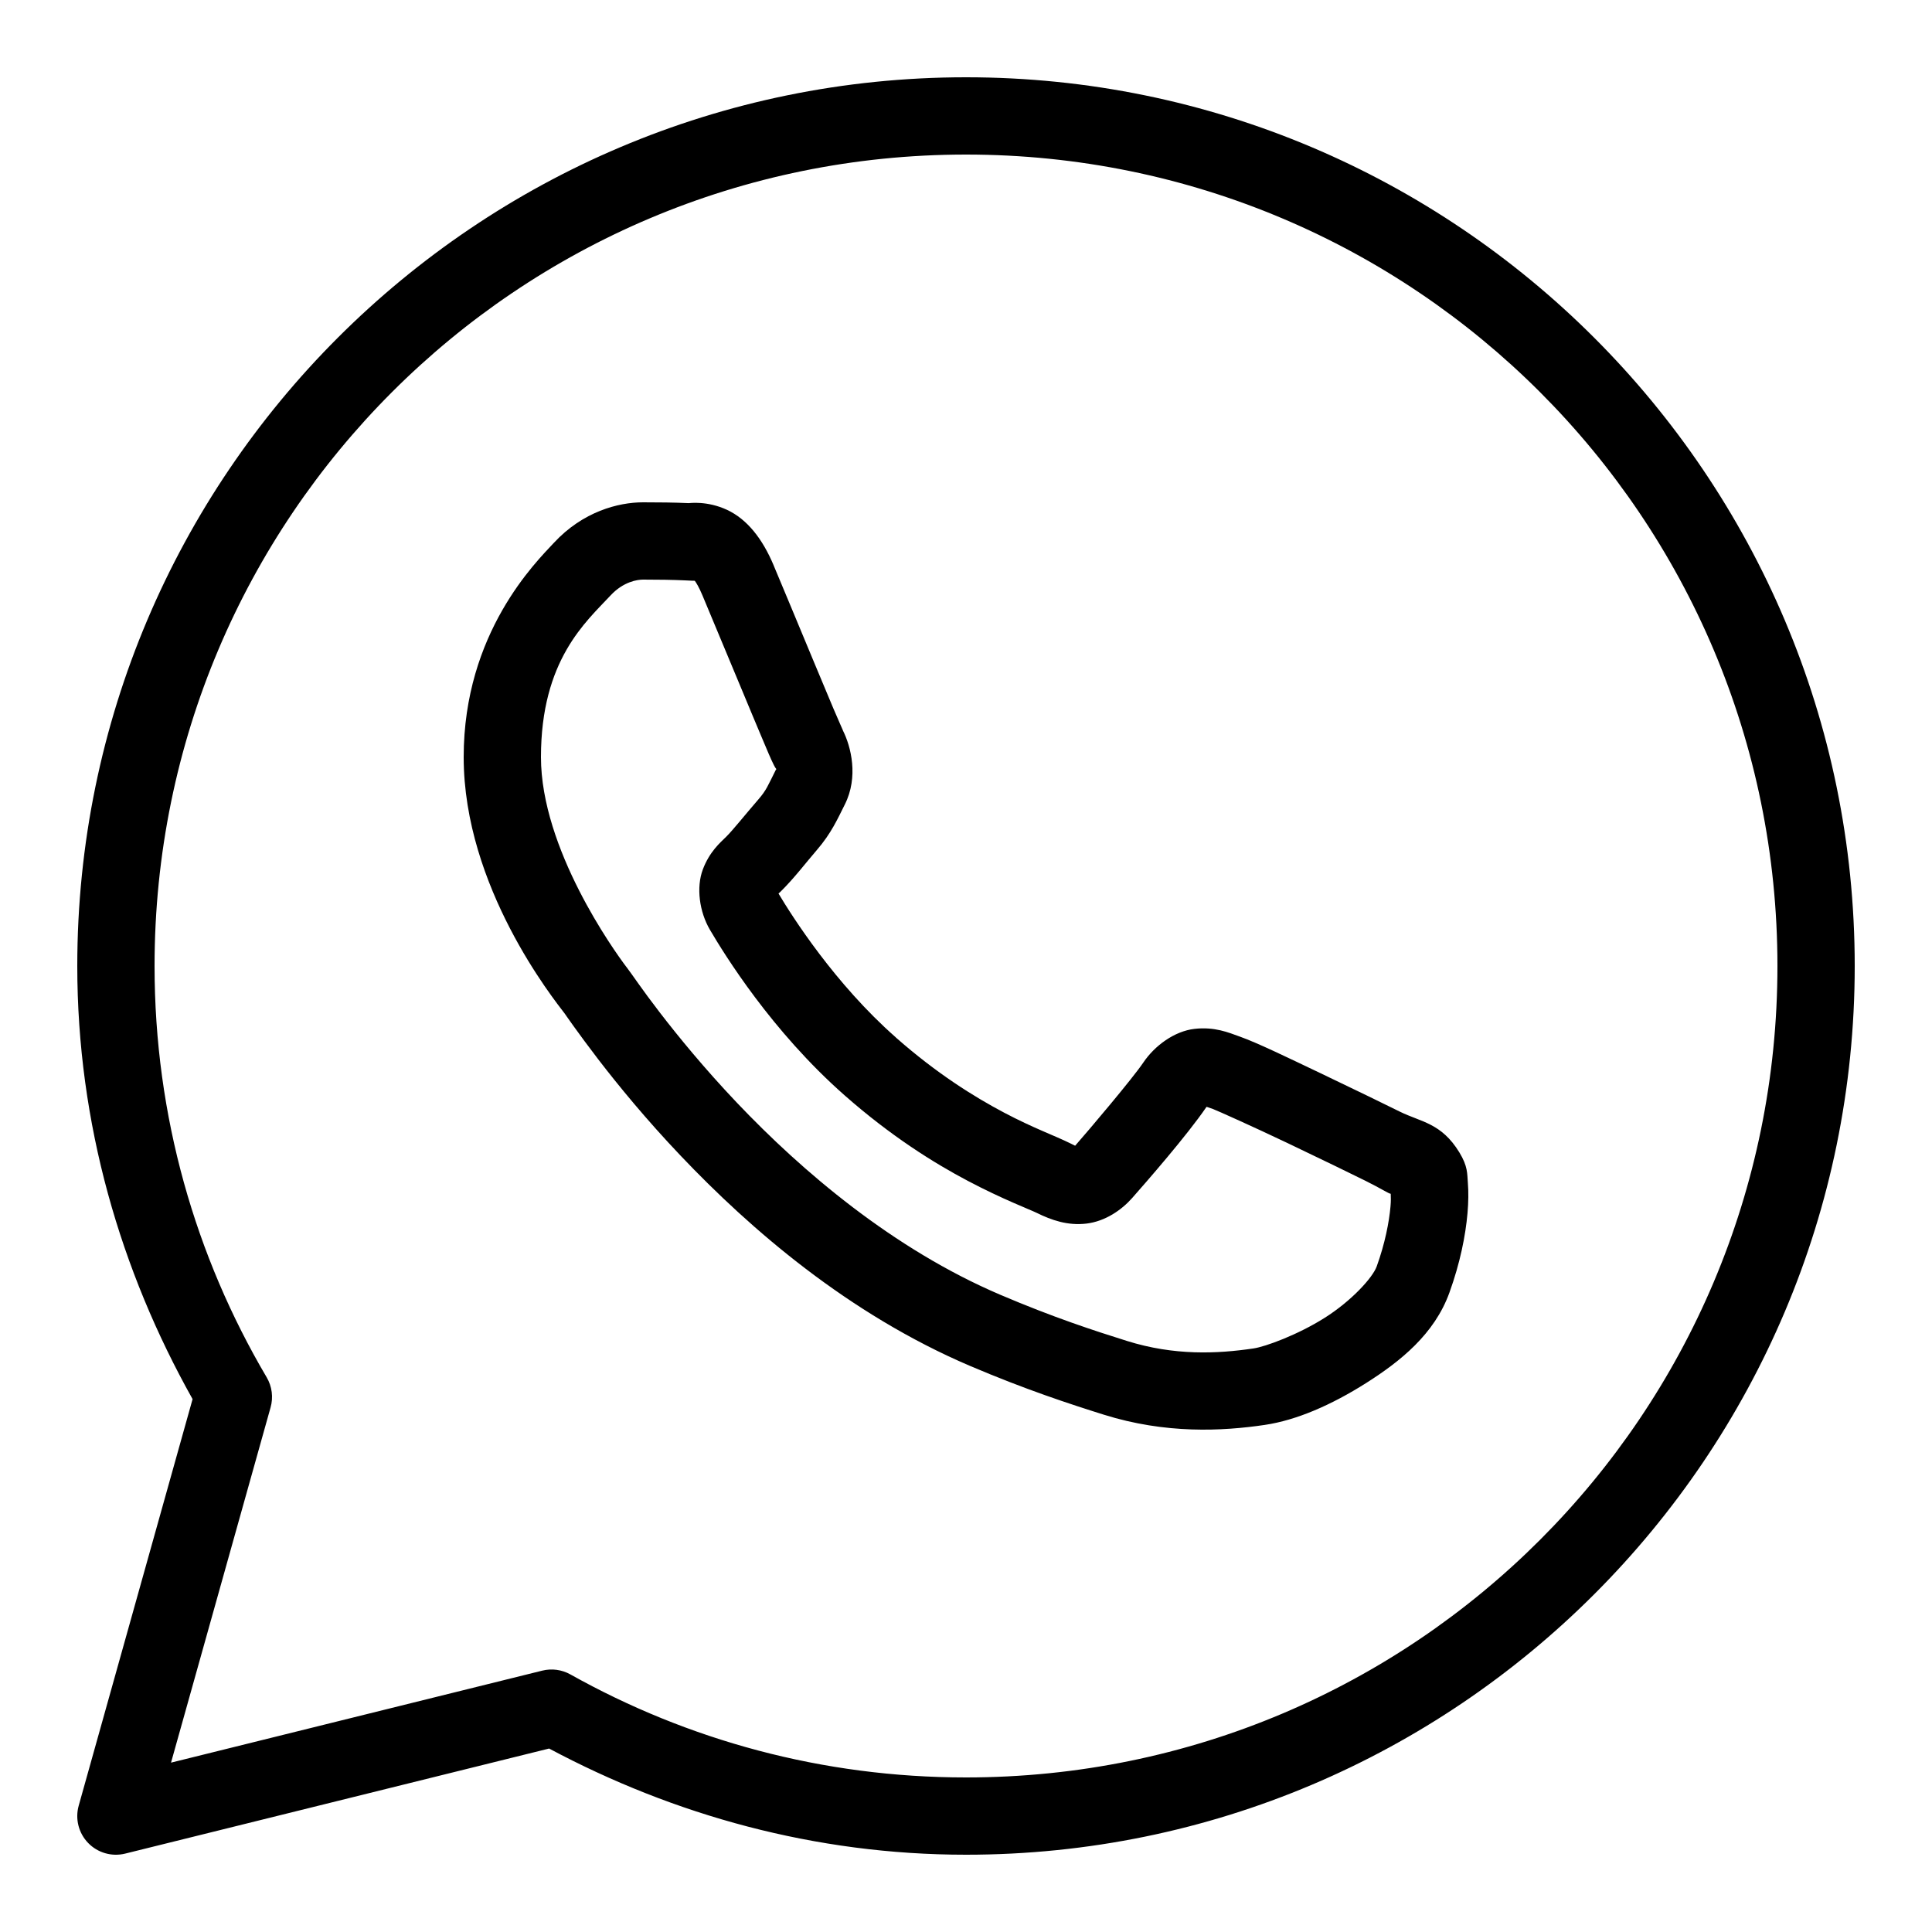
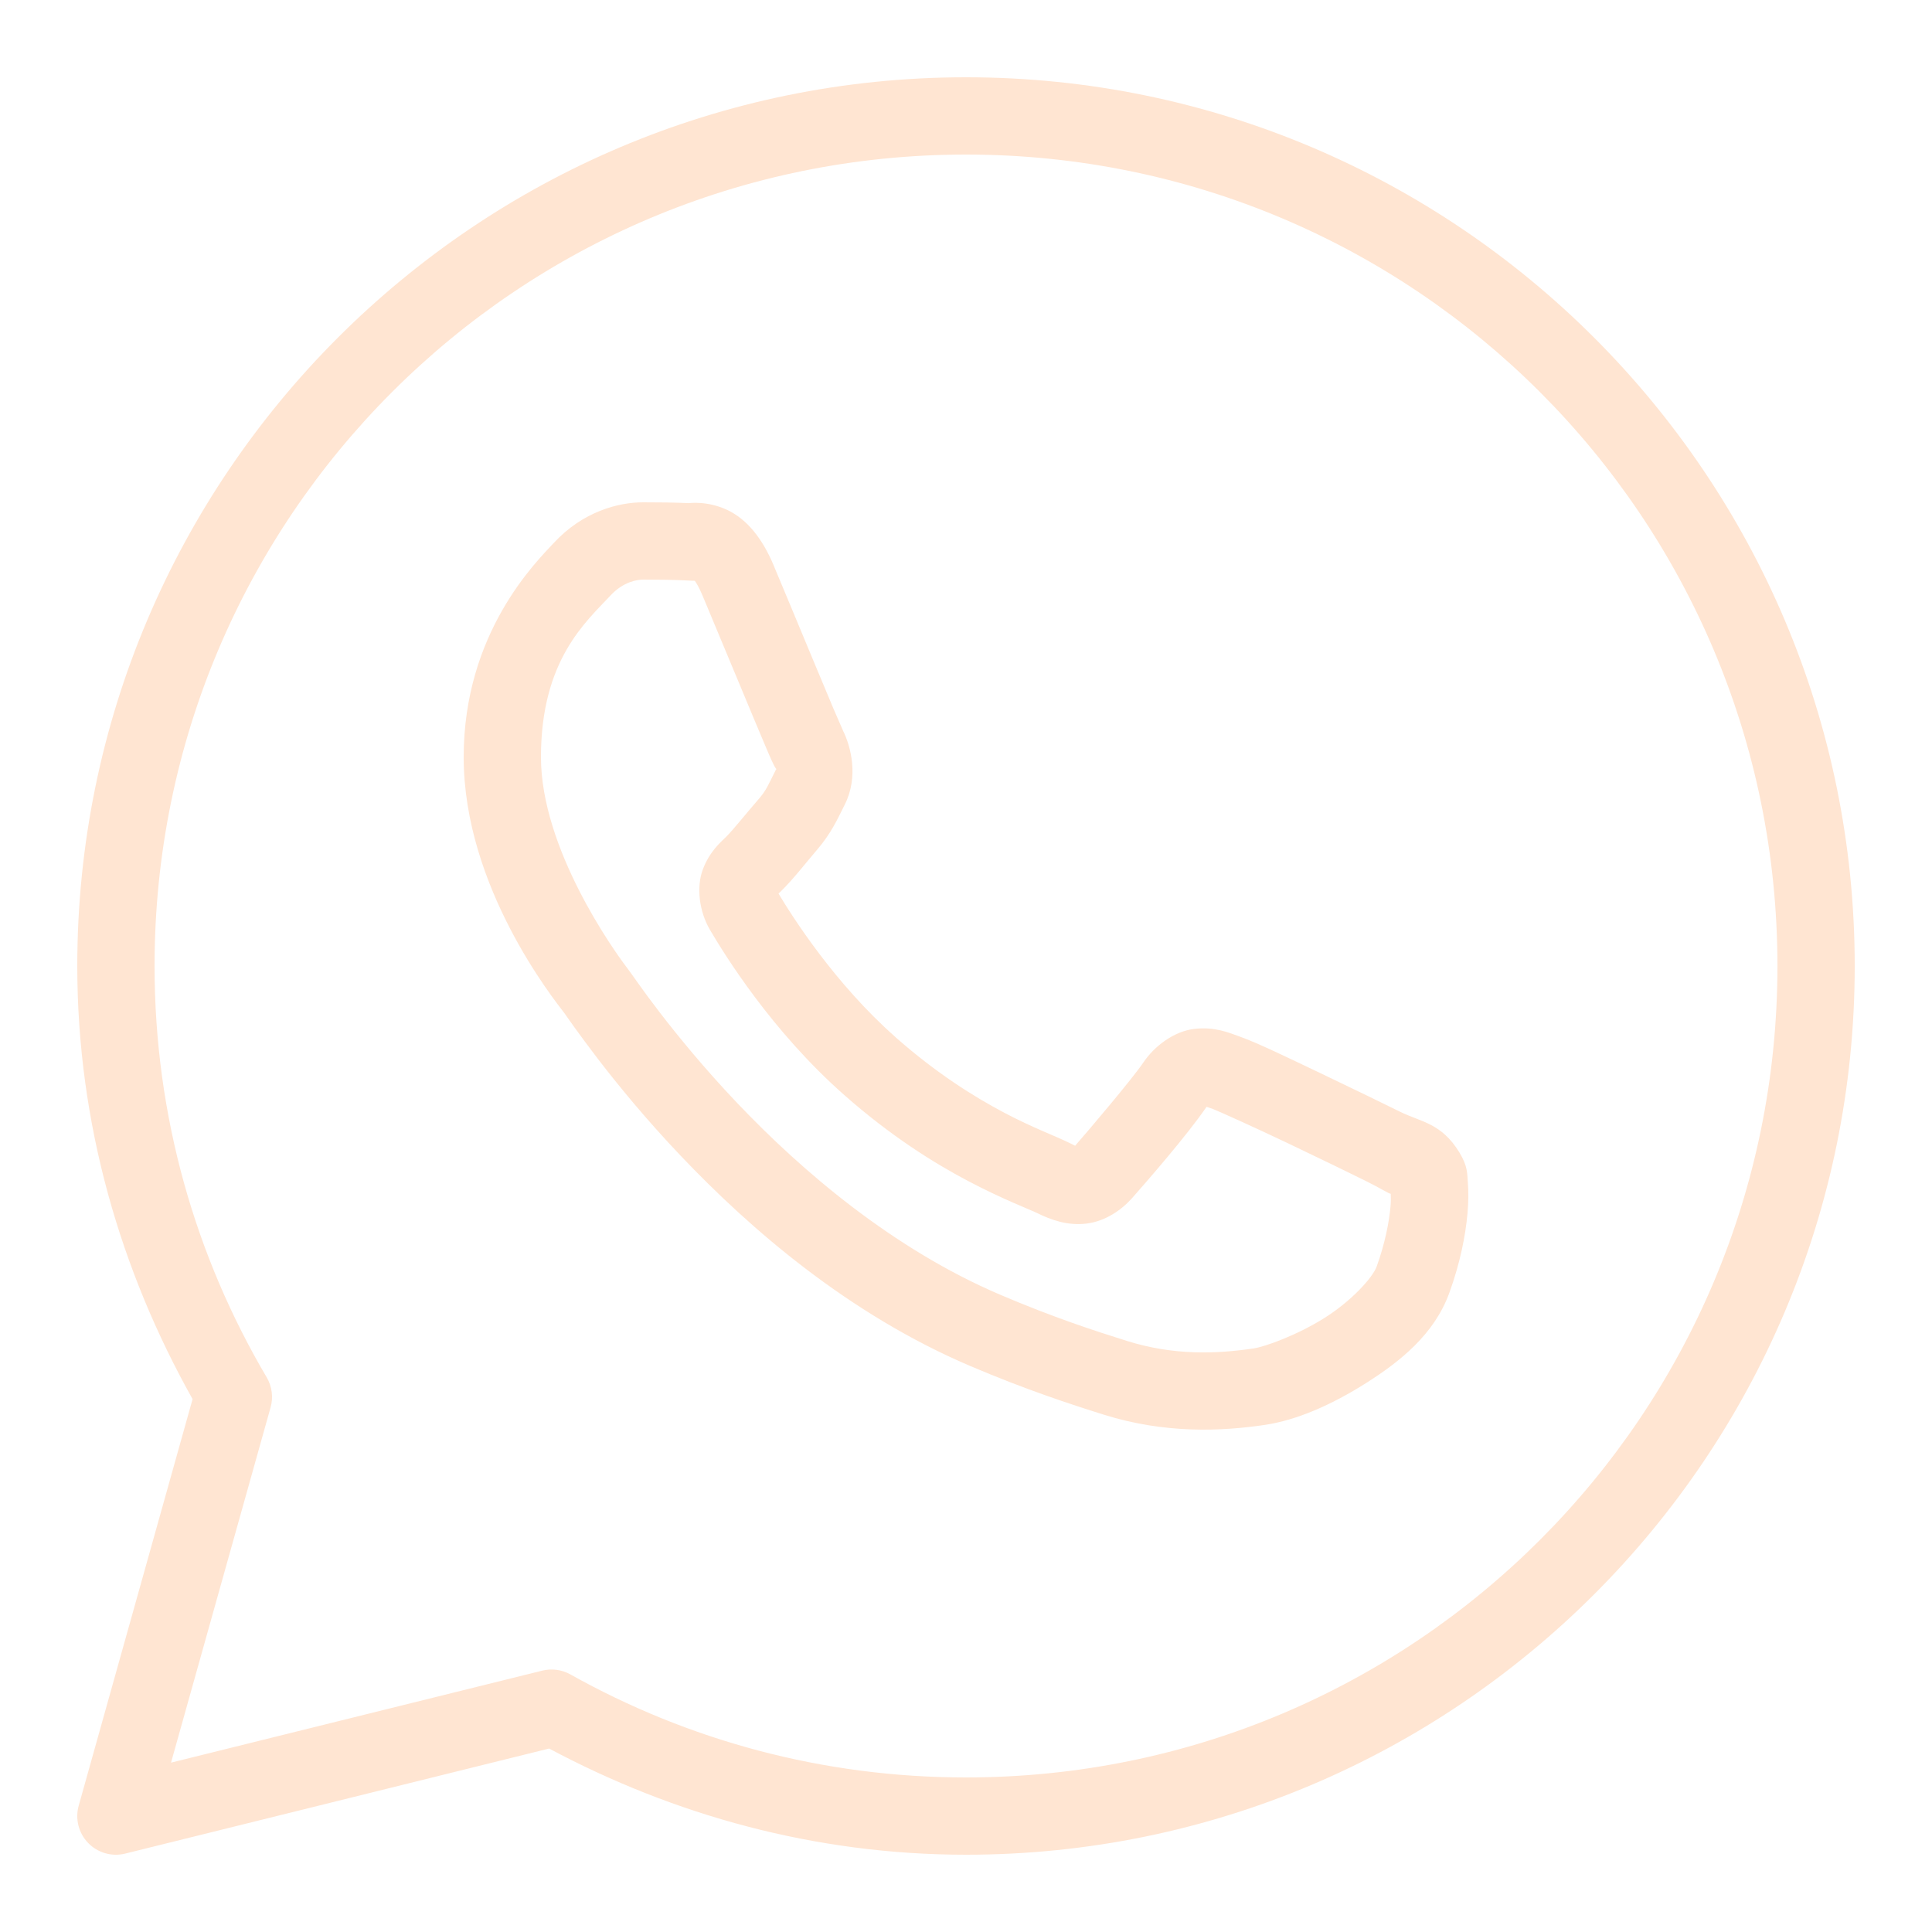
- <svg xmlns="http://www.w3.org/2000/svg" viewBox="0 0 50 50" width="50px" height="50px">
+ <svg xmlns="http://www.w3.org/2000/svg" fill="#FFE5D2" viewBox="0 0 50 50" width="50px" height="50px">
  <path d="M 25 2 C 12.31 2 2 12.31 2 25 C 2 29.079 3.119 32.886 4.984 36.209 L 2.037 46.73 A 1 1 0 0 0 3.24 47.971 L 14.211 45.252 C 17.435 46.973 21.093 48 25 48 C 37.69 48 48 37.69 48 25 C 48 12.31 37.69 2 25 2 z M 25 4 C 36.61 4 46 13.39 46 25 C 46 36.61 36.61 46 25 46 C 21.278 46 17.792 45.03 14.762 43.334 A 1 1 0 0 0 14.033 43.236 L 4.426 45.617 L 7.002 36.426 A 1 1 0 0 0 6.902 35.646 C 5.061 32.524 4 28.89 4 25 C 4 13.39 13.39 4 25 4 z M 16.643 13 C 16.002 13 15.086 13.238 14.334 14.049 C 13.882 14.536 12 16.37 12 19.594 C 12 22.955 14.331 25.856 14.613 26.229 L 14.615 26.229 L 14.615 26.23 C 14.588 26.195 14.973 26.752 15.486 27.42 C 16 28.088 16.717 28.965 17.619 29.914 C 19.423 31.813 21.958 34.007 25.105 35.35 C 26.555 35.967 27.698 36.339 28.564 36.611 C 30.17 37.115 31.632 37.039 32.73 36.877 C 33.553 36.756 34.457 36.361 35.352 35.795 C 36.246 35.229 37.123 34.525 37.51 33.455 C 37.787 32.688 37.928 31.98 37.979 31.396 C 38.004 31.105 38.007 30.848 37.988 30.609 C 37.969 30.371 37.99 30.189 37.768 29.824 C 37.302 29.06 36.775 29.04 36.225 28.768 C 35.919 28.616 35.049 28.191 34.176 27.775 C 33.304 27.36 32.549 26.992 32.084 26.826 C 31.79 26.72 31.432 26.568 30.914 26.627 C 30.397 26.686 29.885 27.059 29.588 27.5 C 29.306 27.918 28.17 29.258 27.824 29.652 C 27.82 29.65 27.85 29.663 27.713 29.596 C 27.285 29.384 26.761 29.204 25.986 28.795 C 25.212 28.386 24.242 27.783 23.182 26.848 L 23.182 26.846 C 21.603 25.456 20.497 23.711 20.148 23.125 C 20.172 23.097 20.146 23.131 20.195 23.082 L 20.197 23.08 C 20.554 22.729 20.87 22.31 21.137 22.002 C 21.515 21.566 21.682 21.181 21.863 20.822 C 22.224 20.106 22.023 19.319 21.814 18.904 L 21.814 18.902 C 21.829 18.931 21.702 18.65 21.564 18.326 C 21.427 18.001 21.252 17.58 21.064 17.131 C 20.69 16.233 20.272 15.225 20.023 14.635 L 20.023 14.633 C 19.731 13.938 19.334 13.437 18.816 13.195 C 18.298 12.954 17.841 13.022 17.822 13.021 L 17.82 13.021 C 17.451 13.004 17.045 13 16.643 13 z M 16.643 15 C 17.028 15 17.408 15.005 17.727 15.02 C 18.054 15.036 18.034 15.037 17.971 15.008 C 17.907 14.978 17.994 14.968 18.18 15.41 C 18.423 15.988 18.843 16.999 19.219 17.9 C 19.407 18.351 19.582 18.774 19.723 19.105 C 19.863 19.437 19.939 19.622 20.027 19.799 L 20.027 19.801 L 20.029 19.803 C 20.116 19.973 20.108 19.864 20.078 19.924 C 19.867 20.343 19.838 20.445 19.625 20.691 C 19.3 21.066 18.968 21.483 18.793 21.656 C 18.639 21.807 18.362 22.042 18.189 22.502 C 18.016 22.963 18.097 23.595 18.375 24.066 C 18.745 24.695 19.964 26.679 21.859 28.348 C 23.053 29.4 24.165 30.096 25.053 30.564 C 25.941 31.033 26.664 31.307 26.826 31.387 C 27.211 31.577 27.631 31.725 28.119 31.666 C 28.608 31.607 29.029 31.311 29.297 31.008 L 29.299 31.006 C 29.656 30.601 30.716 29.391 31.225 28.645 C 31.246 28.652 31.239 28.646 31.408 28.707 L 31.408 28.709 L 31.41 28.709 C 31.487 28.736 32.454 29.169 33.316 29.58 C 34.179 29.991 35.054 30.418 35.338 30.559 C 35.748 30.762 35.942 30.894 35.992 30.895 C 35.996 30.983 35.999 31.078 35.986 31.223 C 35.951 31.624 35.844 32.18 35.629 32.775 C 35.524 33.067 34.975 33.668 34.283 34.105 C 33.591 34.543 32.749 34.853 32.438 34.898 C 31.5 35.037 30.387 35.087 29.164 34.703 C 28.316 34.437 27.259 34.093 25.891 33.51 C 23.115 32.326 20.756 30.312 19.07 28.537 C 18.228 27.65 17.553 26.824 17.072 26.199 C 16.593 25.576 16.384 25.251 16.209 25.021 L 16.207 25.02 C 15.897 24.61 14 21.971 14 19.594 C 14 17.078 15.168 16.091 15.801 15.41 C 16.133 15.052 16.496 15 16.643 15 z" />
</svg>
